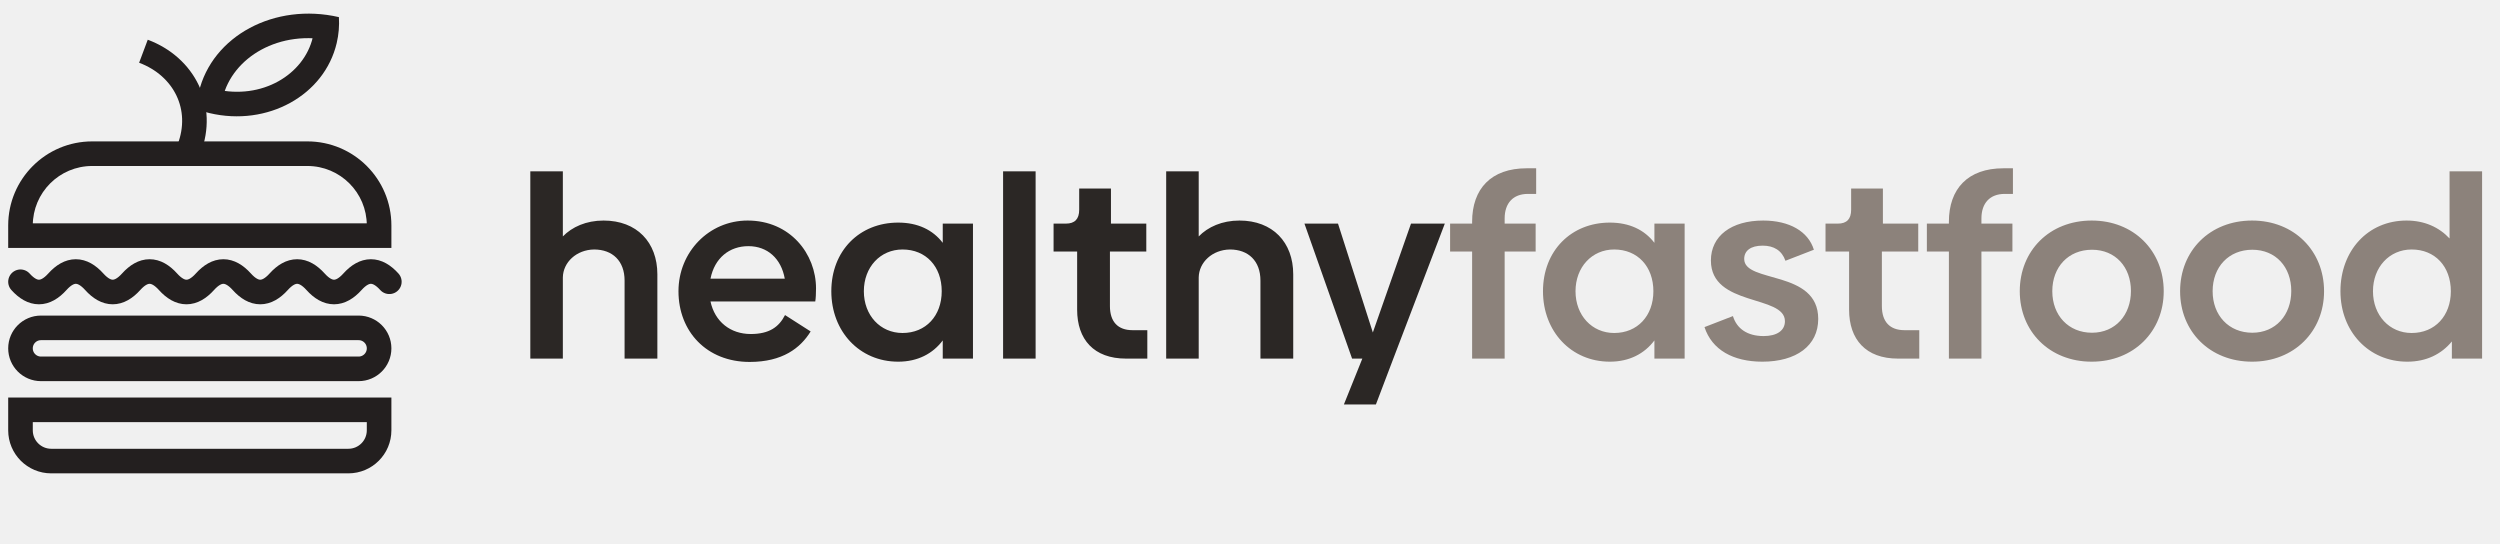
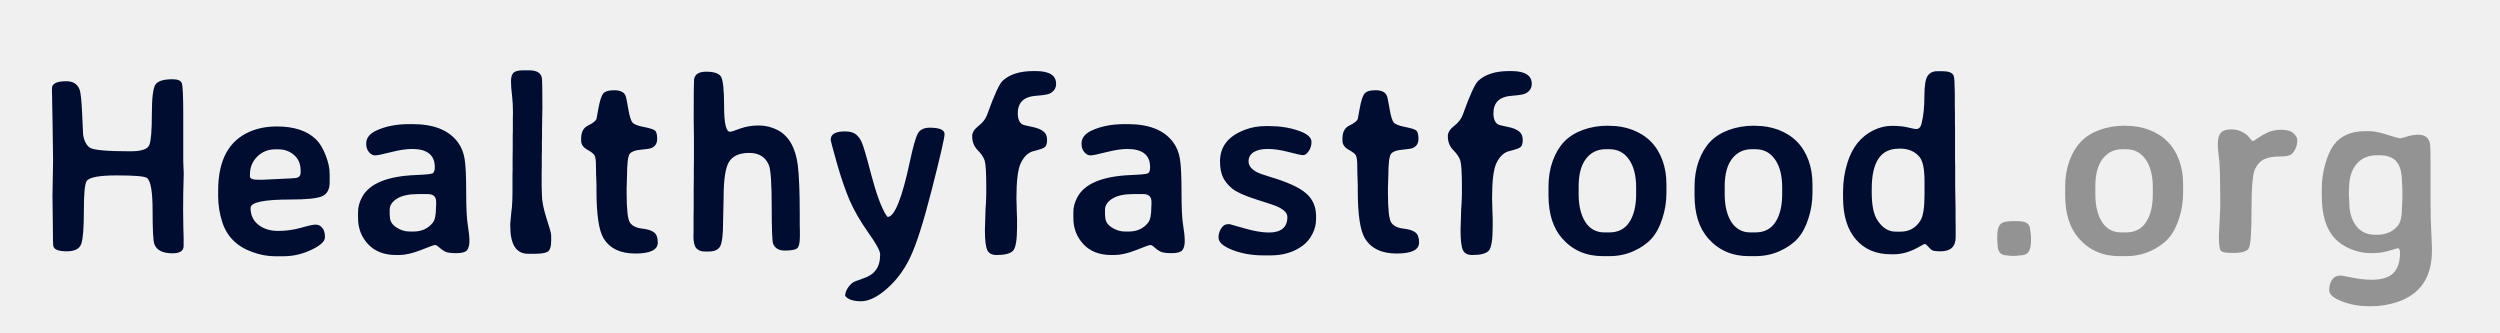
- <svg xmlns="http://www.w3.org/2000/svg" width="244" height="53" viewBox="0 0 244 53" fill="none">
-   <path d="M58.909 21.525C57.209 21.525 55.834 22.15 54.934 23.075V16.725H51.759V35H54.934V27.075C54.959 25.6 56.259 24.375 57.984 24.35C59.784 24.35 60.959 25.475 60.959 27.375V35H64.159V26.775C64.159 23.65 62.159 21.525 58.909 21.525ZM69.344 29.425H79.569C79.619 29.15 79.644 28.65 79.644 28.15C79.644 24.775 77.119 21.525 72.969 21.525C69.194 21.525 66.219 24.6 66.219 28.425C66.219 32.35 68.969 35.325 73.169 35.325C76.369 35.325 78.119 33.975 79.119 32.35L76.619 30.75C76.019 31.925 75.069 32.6 73.269 32.6C71.294 32.6 69.769 31.4 69.344 29.425ZM69.344 27.2C69.744 25.175 71.194 24.025 73.044 24.025C74.894 24.025 76.244 25.225 76.594 27.2H69.344ZM92.012 21.825V23.7C91.037 22.425 89.562 21.725 87.662 21.725C83.887 21.725 81.137 24.475 81.137 28.425C81.137 32.35 83.887 35.3 87.662 35.3C89.562 35.3 91.037 34.525 92.012 33.225V35H94.962V21.825H92.012ZM88.087 32.5C85.912 32.5 84.312 30.775 84.312 28.425C84.312 26.075 85.912 24.35 88.087 24.35C90.362 24.35 91.912 26 91.912 28.425C91.912 30.825 90.362 32.5 88.087 32.5ZM97.901 35H101.076V16.725H97.901V35ZM109.904 35H111.979V32.225H110.529C109.104 32.225 108.329 31.4 108.329 29.875V24.55H111.879V21.825H108.429V18.4H105.329V20.475C105.329 21.375 104.904 21.825 104.029 21.825H102.829V24.55H105.129V30.225C105.129 33.125 106.754 35 109.904 35ZM120.969 21.525C119.269 21.525 117.894 22.15 116.994 23.075V16.725H113.819V35H116.994V27.075C117.019 25.6 118.319 24.375 120.044 24.35C121.844 24.35 123.019 25.475 123.019 27.375V35H126.219V26.775C126.219 23.65 124.219 21.525 120.969 21.525ZM137.714 21.825L133.989 32.45L130.589 21.825H127.314L131.964 35H132.964L131.164 39.475H134.289L135.989 35L141.014 21.825H137.714Z" fill="#2B2725" />
-   <path d="M149.129 18.925H149.929V16.425H149.004C145.529 16.425 143.679 18.425 143.679 21.65V21.825H141.529V24.55H143.679V35H146.854V24.55H149.879V21.825H146.854V21.325C146.854 19.825 147.679 18.925 149.129 18.925ZM161.47 21.825V23.7C160.495 22.425 159.02 21.725 157.12 21.725C153.345 21.725 150.595 24.475 150.595 28.425C150.595 32.35 153.345 35.3 157.12 35.3C159.02 35.3 160.495 34.525 161.47 33.225V35H164.42V21.825H161.47ZM157.545 32.5C155.37 32.5 153.77 30.775 153.77 28.425C153.77 26.075 155.37 24.35 157.545 24.35C159.82 24.35 161.37 26 161.37 28.425C161.37 30.825 159.82 32.5 157.545 32.5ZM172.009 35.3C175.309 35.3 177.459 33.75 177.459 31.125C177.459 26.3 170.234 27.675 170.234 25.275C170.234 24.475 170.859 23.975 172.034 23.975C173.134 23.975 173.909 24.45 174.259 25.45L177.034 24.375C176.484 22.575 174.634 21.525 172.084 21.525C168.984 21.525 166.984 23.025 166.984 25.425C166.984 29.95 174.209 28.75 174.209 31.35C174.209 32.275 173.409 32.8 172.134 32.8C170.534 32.8 169.509 32.075 169.134 30.85L166.359 31.925C167.084 34.15 169.159 35.3 172.009 35.3ZM185.246 35H187.321V32.225H185.871C184.446 32.225 183.671 31.4 183.671 29.875V24.55H187.221V21.825H183.771V18.4H180.671V20.475C180.671 21.375 180.246 21.825 179.371 21.825H178.171V24.55H180.471V30.225C180.471 33.125 182.096 35 185.246 35ZM195.662 18.925H196.462V16.425H195.537C192.062 16.425 190.212 18.425 190.212 21.65V21.825H188.062V24.55H190.212V35H193.387V24.55H196.412V21.825H193.387V21.325C193.387 19.825 194.212 18.925 195.662 18.925ZM204.154 35.3C208.254 35.3 211.179 32.35 211.179 28.425C211.179 24.475 208.254 21.525 204.154 21.525C200.029 21.525 197.129 24.475 197.129 28.425C197.129 32.35 200.029 35.3 204.154 35.3ZM204.179 32.475C201.879 32.475 200.304 30.775 200.304 28.425C200.304 26.05 201.879 24.375 204.179 24.375C206.454 24.375 207.979 26.05 207.979 28.4C207.979 30.775 206.429 32.475 204.179 32.475ZM219.803 35.3C223.903 35.3 226.828 32.35 226.828 28.425C226.828 24.475 223.903 21.525 219.803 21.525C215.678 21.525 212.778 24.475 212.778 28.425C212.778 32.35 215.678 35.3 219.803 35.3ZM219.828 32.475C217.528 32.475 215.953 30.775 215.953 28.425C215.953 26.05 217.528 24.375 219.828 24.375C222.103 24.375 223.628 26.05 223.628 28.4C223.628 30.775 222.078 32.475 219.828 32.475ZM239.077 16.725V23.275C238.052 22.175 236.627 21.525 234.877 21.525C231.102 21.525 228.427 24.475 228.427 28.425C228.427 32.35 231.177 35.3 234.952 35.3C236.802 35.3 238.277 34.575 239.302 33.325V35H242.252V16.725H239.077ZM235.377 32.5C233.202 32.5 231.602 30.775 231.602 28.425C231.602 26.075 233.202 24.35 235.377 24.35C237.652 24.35 239.202 26 239.202 28.425C239.202 30.825 237.652 32.5 235.377 32.5Z" fill="#8C827B" />
-   <path d="M37 23V24.2H38.2V23H37ZM2 23H0.8V24.2H2V23ZM9 16.2H30V13.8H9V16.2ZM35.8 22V23H38.2V22H35.8ZM37 21.8H2V24.2H37V21.8ZM3.2 23V22H0.8V23H3.2ZM30 16.2C33.203 16.2 35.8 18.797 35.8 22H38.2C38.2 17.471 34.529 13.8 30 13.8V16.2ZM9 13.8C4.471 13.8 0.8 17.471 0.8 22H3.2C3.2 18.797 5.797 16.2 9 16.2V13.8Z" fill="#231F1F" />
-   <path d="M2 42C2 43.657 3.343 45 5 45H34C35.657 45 37 43.657 37 42V40H2V42Z" stroke="#231F1F" stroke-width="2.4" />
-   <path d="M2 34C2 35.105 2.895 36 4 36H35C36.105 36 37 35.105 37 34V34C37 32.895 36.105 32 35 32H4C2.895 32 2 32.895 2 34V34Z" stroke="#231F1F" stroke-width="2.4" stroke-linejoin="round" />
-   <mask id="path-5-inside-1_3150_23" fill="white">
-     <path fill-rule="evenodd" clip-rule="evenodd" d="M20.46 11.041C26.104 12.373 31.656 9.314 32.861 4.207C33.062 3.359 33.129 2.507 33.077 1.671C26.813 0.226 20.698 3.501 19.398 9.01C19.269 9.558 19.192 10.108 19.165 10.656C19.583 10.807 20.015 10.936 20.46 11.041Z" />
-   </mask>
-   <path d="M33.077 1.671L35.472 1.521L35.36 -0.266L33.616 -0.668L33.077 1.671ZM19.165 10.656L16.768 10.536L16.679 12.309L18.348 12.912L19.165 10.656ZM30.526 3.656C29.675 7.258 25.59 9.786 21.011 8.705L19.909 13.377C26.617 14.96 33.637 11.369 35.197 4.758L30.526 3.656ZM30.681 1.821C30.719 2.426 30.671 3.041 30.526 3.656L35.197 4.758C35.453 3.677 35.539 2.589 35.472 1.521L30.681 1.821ZM21.734 9.561C22.666 5.61 27.271 2.795 32.538 4.009L33.616 -0.668C26.356 -2.342 18.73 1.393 17.062 8.458L21.734 9.561ZM21.562 10.775C21.582 10.372 21.638 9.967 21.734 9.561L17.062 8.458C16.899 9.15 16.802 9.845 16.768 10.536L21.562 10.775ZM21.011 8.705C20.656 8.622 20.313 8.519 19.982 8.399L18.348 12.912C18.853 13.095 19.374 13.251 19.909 13.377L21.011 8.705Z" fill="#231F1F" mask="url(#path-5-inside-1_3150_23)" />
-   <path d="M14 5C18 6.5 20 10.5 18.456 14.524" stroke="#231F1F" stroke-width="2.4" />
-   <path d="M2 27.5C3.2 28.833 4.4 28.833 5.6 27.5C6.8 26.167 8 26.167 9.2 27.5C10.4 28.833 11.6 28.833 12.8 27.5C14 26.167 15.2 26.167 16.4 27.5C17.6 28.833 18.8 28.833 20 27.5C21.2 26.167 22.4 26.167 23.6 27.5C24.8 28.833 26 28.833 27.2 27.5C28.4 26.167 29.6 26.167 30.8 27.5C32 28.833 33.2 28.833 34.4 27.5C35.6 26.167 36.8 26.167 38 27.5" stroke="#231F1F" stroke-width="2.4" stroke-linecap="round" stroke-linejoin="round" />
+ <svg xmlns="http://www.w3.org/2000/svg" width="158" height="21" viewBox="0 0 158 21" fill="none">
+   <path d="M11.605 15.547C11.605 15.854 11.371 16.008 10.902 16.008C10.277 16.008 9.894 15.812 9.753 15.422C9.681 15.219 9.644 14.513 9.644 13.305C9.644 12.091 9.522 11.404 9.277 11.242C9.121 11.138 8.488 11.086 7.378 11.086C6.274 11.086 5.641 11.203 5.48 11.438C5.36 11.609 5.3 12.237 5.3 13.32C5.3 14.398 5.246 15.096 5.136 15.414C5.027 15.727 4.72 15.883 4.214 15.883C3.709 15.883 3.428 15.776 3.371 15.562C3.35 15.484 3.339 15.01 3.339 14.141L3.316 12.414L3.355 10.109L3.324 7.891L3.3 6.562L3.292 6.062L3.285 5.82V5.578C3.285 5.281 3.587 5.133 4.191 5.133C4.613 5.133 4.891 5.307 5.027 5.656C5.1 5.833 5.154 6.344 5.191 7.188C5.227 8.026 5.248 8.466 5.253 8.508C5.316 8.898 5.454 9.172 5.668 9.328C5.886 9.484 6.746 9.562 8.246 9.562C8.938 9.562 9.337 9.427 9.441 9.156C9.545 8.88 9.597 8.237 9.597 7.227C9.597 6.216 9.67 5.594 9.816 5.359C9.962 5.125 10.324 5.008 10.902 5.008C11.23 5.008 11.425 5.089 11.488 5.25C11.55 5.406 11.582 6.062 11.582 7.219V10.125L11.589 10.406L11.613 10.977L11.605 11.266C11.584 11.849 11.574 12.526 11.574 13.297L11.589 14.445L11.605 15.008V15.547ZM18.999 10.906V10.773C18.999 10.362 18.861 10.037 18.585 9.797C18.309 9.557 17.978 9.438 17.593 9.438H17.398C16.944 9.438 16.564 9.591 16.257 9.898C15.95 10.206 15.796 10.581 15.796 11.023V11.148C15.796 11.289 15.965 11.359 16.304 11.359H16.702L16.749 11.352L18.405 11.273L18.577 11.258C18.858 11.258 18.999 11.141 18.999 10.906ZM18.358 12.609C16.676 12.609 15.835 12.787 15.835 13.141C15.835 13.588 15.999 13.943 16.327 14.203C16.655 14.463 17.069 14.594 17.569 14.594C18.069 14.594 18.551 14.529 19.015 14.398C19.478 14.263 19.791 14.195 19.952 14.195C20.119 14.195 20.257 14.263 20.366 14.398C20.481 14.529 20.538 14.727 20.538 14.992C20.538 15.253 20.252 15.518 19.679 15.789C19.111 16.06 18.525 16.195 17.921 16.195H17.351C16.903 16.195 16.429 16.104 15.929 15.922C14.95 15.568 14.317 14.922 14.03 13.984C13.869 13.463 13.788 12.938 13.788 12.406V12.031C13.788 10.125 14.46 8.885 15.804 8.312C16.304 8.099 16.872 7.992 17.507 7.992C18.585 7.992 19.405 8.263 19.968 8.805C20.207 9.039 20.41 9.372 20.577 9.805C20.749 10.237 20.835 10.635 20.835 11V11.523C20.835 11.971 20.674 12.266 20.351 12.406C20.033 12.542 19.369 12.609 18.358 12.609ZM24.643 13.703C24.643 13.969 24.776 14.19 25.042 14.367C25.307 14.544 25.594 14.633 25.901 14.633H26.128C26.654 14.633 27.065 14.443 27.362 14.062C27.492 13.896 27.557 13.557 27.557 13.047L27.565 12.953V12.758C27.565 12.43 27.39 12.266 27.042 12.266H26.409C25.836 12.266 25.396 12.362 25.088 12.555C24.781 12.747 24.628 12.982 24.628 13.258V13.547C24.638 13.62 24.643 13.672 24.643 13.703ZM27.479 10.562C27.479 9.797 26.997 9.414 26.034 9.414C25.68 9.414 25.237 9.482 24.706 9.617C24.18 9.753 23.846 9.82 23.706 9.82C23.565 9.82 23.435 9.75 23.315 9.609C23.2 9.469 23.143 9.292 23.143 9.078C23.143 8.729 23.352 8.456 23.768 8.258C24.352 7.982 25.055 7.844 25.878 7.844H26.073C27.411 7.844 28.364 8.224 28.932 8.984C29.151 9.276 29.294 9.625 29.362 10.031C29.43 10.432 29.463 11.133 29.463 12.133C29.463 13.128 29.497 13.825 29.565 14.227C29.633 14.628 29.667 14.963 29.667 15.234C29.667 15.5 29.614 15.695 29.51 15.82C29.406 15.94 29.182 16 28.838 16C28.495 16 28.258 15.966 28.128 15.898C27.997 15.831 27.875 15.745 27.76 15.641C27.651 15.537 27.562 15.484 27.495 15.484C27.427 15.484 27.128 15.591 26.596 15.805C26.065 16.013 25.607 16.117 25.221 16.117H25.034C24.284 16.117 23.695 15.891 23.268 15.438C22.841 14.979 22.628 14.427 22.628 13.781V13.398C22.628 13.091 22.711 12.781 22.878 12.469C23.336 11.604 24.469 11.135 26.276 11.062C26.901 11.037 27.258 11 27.346 10.953C27.435 10.901 27.479 10.771 27.479 10.562ZM34.834 14.859V15.211C34.834 15.591 34.756 15.825 34.6 15.914C34.449 15.997 34.178 16.039 33.787 16.039H33.373C32.623 16.039 32.248 15.45 32.248 14.273V14.148L32.295 13.633C32.311 13.482 32.318 13.398 32.318 13.383L32.35 13.133C32.376 12.846 32.389 12.516 32.389 12.141V11.016L32.397 10.734V9.875L32.404 9.438V8.578L32.412 8.289V7.43L32.42 7.141C32.42 6.719 32.399 6.341 32.358 6.008C32.316 5.674 32.295 5.385 32.295 5.141C32.295 4.891 32.344 4.714 32.443 4.609C32.548 4.5 32.751 4.445 33.053 4.445H33.467C33.936 4.451 34.196 4.615 34.248 4.938C34.269 5.083 34.279 5.732 34.279 6.883L34.272 7.031C34.272 7.125 34.272 7.219 34.272 7.312L34.264 7.453C34.264 7.547 34.264 7.641 34.264 7.734L34.256 8.164V8.734L34.248 8.883V9.594L34.24 9.742V10.453L34.233 10.883V11.75L34.248 12.305C34.248 12.685 34.344 13.18 34.537 13.789C34.735 14.398 34.834 14.755 34.834 14.859ZM41.572 15.328C41.572 15.792 41.098 16.023 40.15 16.023C39.202 16.023 38.533 15.7 38.142 15.055C37.845 14.555 37.697 13.547 37.697 12.031V11.695L37.681 11.211L37.673 11.047L37.666 10.555C37.666 10.185 37.64 9.948 37.587 9.844C37.541 9.734 37.384 9.607 37.119 9.461C36.858 9.315 36.728 9.125 36.728 8.891V8.75C36.728 8.344 36.877 8.07 37.173 7.93C37.47 7.784 37.645 7.648 37.697 7.523C37.702 7.508 37.744 7.279 37.822 6.836C37.905 6.393 37.999 6.094 38.103 5.938C38.212 5.781 38.452 5.703 38.822 5.703C39.197 5.703 39.434 5.818 39.533 6.047C39.569 6.13 39.627 6.404 39.705 6.867C39.783 7.331 39.871 7.622 39.97 7.742C40.069 7.857 40.306 7.951 40.681 8.023C41.056 8.096 41.291 8.169 41.384 8.242C41.483 8.315 41.533 8.492 41.533 8.773C41.533 9.055 41.416 9.247 41.181 9.352C41.087 9.393 40.866 9.43 40.517 9.461C40.168 9.487 39.931 9.57 39.806 9.711C39.687 9.852 39.627 10.341 39.627 11.18L39.619 11.344C39.614 11.453 39.611 11.562 39.611 11.672L39.603 11.836V12.172C39.603 13.229 39.673 13.862 39.814 14.07C39.96 14.279 40.212 14.404 40.572 14.445C40.931 14.487 41.187 14.568 41.337 14.688C41.494 14.807 41.572 15.021 41.572 15.328ZM44.763 15.898H44.56C44.32 15.898 44.138 15.831 44.013 15.695C43.888 15.555 43.825 15.294 43.825 14.914L43.833 14.672V13.68L43.841 13.188V11.961L43.849 11.219V10.727L43.857 9.984C43.857 9.573 43.857 9.161 43.857 8.75L43.841 7.539C43.841 6.018 43.849 5.185 43.864 5.039C43.901 4.701 44.156 4.531 44.63 4.531C45.104 4.531 45.411 4.628 45.552 4.82C45.693 5.013 45.763 5.646 45.763 6.719C45.763 7.792 45.888 8.328 46.138 8.328C46.211 8.328 46.424 8.26 46.778 8.125C47.138 7.995 47.531 7.93 47.958 7.93C48.375 7.93 48.771 8.026 49.146 8.219C49.849 8.589 50.273 9.323 50.419 10.422C50.502 11.088 50.544 12.135 50.544 13.562V14.266L50.552 14.492V14.961C50.552 15.372 50.487 15.622 50.357 15.711C50.226 15.794 49.974 15.836 49.599 15.836C49.229 15.836 48.984 15.695 48.864 15.414C48.802 15.268 48.771 14.474 48.771 13.031C48.771 11.583 48.711 10.716 48.591 10.43C48.377 9.919 47.963 9.664 47.349 9.664C46.734 9.664 46.31 9.852 46.075 10.227C45.846 10.596 45.732 11.357 45.732 12.508L45.7 13.969C45.7 14.792 45.64 15.32 45.521 15.555C45.406 15.784 45.153 15.898 44.763 15.898ZM52.501 8.828C52.501 8.479 52.797 8.305 53.391 8.305C53.709 8.305 53.943 8.367 54.094 8.492C54.251 8.617 54.376 8.789 54.469 9.008C54.568 9.227 54.772 9.924 55.079 11.102C55.391 12.273 55.696 13.099 55.993 13.578L56.094 13.711C56.537 13.711 57.008 12.539 57.508 10.195C57.706 9.268 57.873 8.682 58.008 8.438C58.144 8.193 58.394 8.07 58.758 8.07C59.383 8.07 59.696 8.206 59.696 8.477C59.696 8.706 59.43 9.862 58.899 11.945C58.368 14.029 57.91 15.469 57.524 16.266C57.144 17.062 56.652 17.724 56.047 18.25C55.449 18.776 54.904 19.039 54.415 19.039C53.93 19.039 53.597 18.927 53.415 18.703C53.415 18.427 53.56 18.156 53.852 17.891C53.93 17.823 54.152 17.729 54.516 17.609C54.886 17.495 55.162 17.318 55.344 17.078C55.532 16.838 55.626 16.505 55.626 16.078C55.626 15.859 55.373 15.396 54.868 14.688C54.368 13.979 53.977 13.302 53.696 12.656C53.42 12.01 53.152 11.229 52.891 10.312C52.631 9.391 52.501 8.896 52.501 8.828ZM65.481 4.492C66.324 4.497 66.746 4.766 66.746 5.297C66.746 5.568 66.616 5.771 66.356 5.906C66.236 5.969 65.965 6.016 65.543 6.047C65.121 6.073 64.811 6.18 64.613 6.367C64.421 6.555 64.324 6.82 64.324 7.164C64.324 7.503 64.418 7.734 64.606 7.859C64.653 7.891 64.843 7.94 65.176 8.008C65.509 8.07 65.759 8.164 65.926 8.289C66.093 8.414 66.176 8.596 66.176 8.836C66.176 9.07 66.129 9.224 66.035 9.297C65.947 9.365 65.793 9.427 65.574 9.484C65.356 9.542 65.238 9.573 65.223 9.578C64.931 9.688 64.694 9.932 64.512 10.312C64.33 10.688 64.238 11.427 64.238 12.531L64.254 13.078C64.259 13.198 64.262 13.318 64.262 13.438L64.278 13.797C64.278 13.979 64.278 14.162 64.278 14.344C64.278 15.172 64.192 15.675 64.02 15.852C63.848 16.029 63.504 16.117 62.988 16.117C62.692 16.117 62.494 16.013 62.395 15.805C62.296 15.591 62.246 15.167 62.246 14.531L62.285 13.258L62.293 13.078L62.309 12.891C62.319 12.729 62.324 12.609 62.324 12.531L62.332 12.172V11.805C62.332 10.914 62.298 10.362 62.231 10.148C62.163 9.935 62.014 9.714 61.785 9.484C61.556 9.255 61.442 8.961 61.442 8.602C61.442 8.378 61.577 8.161 61.848 7.953C62.119 7.74 62.298 7.505 62.387 7.25C62.83 6.016 63.155 5.302 63.363 5.109C63.806 4.698 64.452 4.492 65.301 4.492H65.481ZM69.851 13.703C69.851 13.969 69.984 14.19 70.25 14.367C70.515 14.544 70.802 14.633 71.109 14.633H71.336C71.862 14.633 72.273 14.443 72.57 14.062C72.7 13.896 72.765 13.557 72.765 13.047L72.773 12.953V12.758C72.773 12.43 72.599 12.266 72.25 12.266H71.617C71.044 12.266 70.604 12.362 70.297 12.555C69.989 12.747 69.836 12.982 69.836 13.258V13.547C69.846 13.62 69.851 13.672 69.851 13.703ZM72.687 10.562C72.687 9.797 72.205 9.414 71.242 9.414C70.888 9.414 70.445 9.482 69.914 9.617C69.388 9.753 69.054 9.82 68.914 9.82C68.773 9.82 68.643 9.75 68.523 9.609C68.409 9.469 68.351 9.292 68.351 9.078C68.351 8.729 68.56 8.456 68.976 8.258C69.56 7.982 70.263 7.844 71.086 7.844H71.281C72.62 7.844 73.573 8.224 74.14 8.984C74.359 9.276 74.502 9.625 74.57 10.031C74.638 10.432 74.672 11.133 74.672 12.133C74.672 13.128 74.705 13.825 74.773 14.227C74.841 14.628 74.875 14.963 74.875 15.234C74.875 15.5 74.823 15.695 74.718 15.82C74.614 15.94 74.39 16 74.047 16C73.703 16 73.466 15.966 73.336 15.898C73.205 15.831 73.083 15.745 72.968 15.641C72.859 15.537 72.77 15.484 72.703 15.484C72.635 15.484 72.336 15.591 71.804 15.805C71.273 16.013 70.815 16.117 70.429 16.117H70.242C69.492 16.117 68.903 15.891 68.476 15.438C68.049 14.979 67.836 14.427 67.836 13.781V13.398C67.836 13.091 67.919 12.781 68.086 12.469C68.544 11.604 69.677 11.135 71.484 11.062C72.109 11.037 72.466 11 72.554 10.953C72.643 10.901 72.687 10.771 72.687 10.562ZM77.105 10.195C77.105 9.247 77.644 8.578 78.722 8.188C79.107 8.042 79.529 7.969 79.987 7.969H80.198C80.891 7.969 81.511 8.065 82.058 8.258C82.61 8.445 82.886 8.682 82.886 8.969C82.886 9.193 82.826 9.388 82.706 9.555C82.592 9.721 82.475 9.805 82.355 9.805C82.24 9.805 81.938 9.74 81.448 9.609C80.959 9.479 80.519 9.414 80.128 9.414C79.743 9.414 79.443 9.482 79.23 9.617C79.016 9.753 78.909 9.948 78.909 10.203C78.909 10.458 79.076 10.68 79.409 10.867C79.55 10.945 79.813 11.042 80.198 11.156C81.334 11.49 82.112 11.841 82.534 12.211C82.962 12.575 83.175 13.057 83.175 13.656V13.859C83.175 14.172 83.1 14.479 82.948 14.781C82.797 15.083 82.592 15.331 82.331 15.523C81.779 15.935 81.102 16.141 80.3 16.141H79.87C79.131 16.141 78.469 16.026 77.886 15.797C77.303 15.568 77.011 15.307 77.011 15.016C77.011 14.724 77.112 14.477 77.316 14.273C77.388 14.2 77.519 14.164 77.706 14.164C77.727 14.164 78.04 14.253 78.644 14.43C79.258 14.607 79.774 14.695 80.191 14.695C80.972 14.695 81.362 14.367 81.362 13.711C81.362 13.477 81.167 13.266 80.777 13.078C80.605 12.995 80.149 12.838 79.409 12.609C78.67 12.375 78.159 12.146 77.878 11.922C77.602 11.693 77.404 11.448 77.284 11.188C77.165 10.927 77.105 10.596 77.105 10.195ZM89.686 15.328C89.686 15.792 89.212 16.023 88.264 16.023C87.317 16.023 86.647 15.7 86.257 15.055C85.96 14.555 85.811 13.547 85.811 12.031V11.695L85.796 11.211L85.788 11.047L85.78 10.555C85.78 10.185 85.754 9.948 85.702 9.844C85.655 9.734 85.499 9.607 85.233 9.461C84.973 9.315 84.843 9.125 84.843 8.891V8.75C84.843 8.344 84.991 8.07 85.288 7.93C85.585 7.784 85.759 7.648 85.811 7.523C85.817 7.508 85.858 7.279 85.936 6.836C86.02 6.393 86.113 6.094 86.218 5.938C86.327 5.781 86.567 5.703 86.936 5.703C87.311 5.703 87.548 5.818 87.647 6.047C87.684 6.13 87.741 6.404 87.819 6.867C87.897 7.331 87.986 7.622 88.085 7.742C88.184 7.857 88.421 7.951 88.796 8.023C89.171 8.096 89.405 8.169 89.499 8.242C89.598 8.315 89.647 8.492 89.647 8.773C89.647 9.055 89.53 9.247 89.296 9.352C89.202 9.393 88.981 9.43 88.632 9.461C88.283 9.487 88.046 9.57 87.921 9.711C87.801 9.852 87.741 10.341 87.741 11.18L87.733 11.344C87.728 11.453 87.725 11.562 87.725 11.672L87.718 11.836V12.172C87.718 13.229 87.788 13.862 87.928 14.07C88.074 14.279 88.327 14.404 88.686 14.445C89.046 14.487 89.301 14.568 89.452 14.688C89.608 14.807 89.686 15.021 89.686 15.328ZM95.541 4.492C96.385 4.497 96.807 4.766 96.807 5.297C96.807 5.568 96.677 5.771 96.416 5.906C96.296 5.969 96.026 6.016 95.604 6.047C95.182 6.073 94.872 6.18 94.674 6.367C94.481 6.555 94.385 6.82 94.385 7.164C94.385 7.503 94.479 7.734 94.666 7.859C94.713 7.891 94.903 7.94 95.237 8.008C95.57 8.07 95.82 8.164 95.987 8.289C96.153 8.414 96.237 8.596 96.237 8.836C96.237 9.07 96.19 9.224 96.096 9.297C96.007 9.365 95.854 9.427 95.635 9.484C95.416 9.542 95.299 9.573 95.283 9.578C94.992 9.688 94.755 9.932 94.573 10.312C94.39 10.688 94.299 11.427 94.299 12.531L94.315 13.078C94.32 13.198 94.323 13.318 94.323 13.438L94.338 13.797C94.338 13.979 94.338 14.162 94.338 14.344C94.338 15.172 94.252 15.675 94.08 15.852C93.908 16.029 93.565 16.117 93.049 16.117C92.752 16.117 92.554 16.013 92.455 15.805C92.356 15.591 92.307 15.167 92.307 14.531L92.346 13.258L92.354 13.078L92.369 12.891C92.38 12.729 92.385 12.609 92.385 12.531L92.393 12.172V11.805C92.393 10.914 92.359 10.362 92.291 10.148C92.224 9.935 92.075 9.714 91.846 9.484C91.617 9.255 91.502 8.961 91.502 8.602C91.502 8.378 91.638 8.161 91.908 7.953C92.179 7.74 92.359 7.505 92.448 7.25C92.89 6.016 93.216 5.302 93.424 5.109C93.867 4.698 94.513 4.492 95.362 4.492H95.541ZM101.388 14.688H101.709C102.276 14.688 102.701 14.469 102.982 14.031C103.263 13.594 103.404 13.005 103.404 12.266V11.852C103.404 11.096 103.253 10.505 102.951 10.078C102.654 9.646 102.24 9.43 101.709 9.43H101.474C100.959 9.43 100.545 9.633 100.232 10.039C99.925 10.44 99.771 11.018 99.771 11.773V12.273C99.771 13.003 99.912 13.588 100.193 14.031C100.48 14.469 100.878 14.688 101.388 14.688ZM105.318 11.648V12.195C105.318 12.747 105.232 13.287 105.06 13.812C104.894 14.338 104.664 14.763 104.373 15.086C104.081 15.404 103.701 15.667 103.232 15.875C102.769 16.083 102.261 16.188 101.709 16.188H101.295C100.237 16.188 99.381 15.812 98.724 15.062C98.151 14.412 97.865 13.503 97.865 12.336V11.789C97.865 11.206 97.954 10.667 98.131 10.172C98.313 9.677 98.555 9.271 98.857 8.953C99.165 8.635 99.558 8.388 100.037 8.211C100.521 8.034 101.05 7.945 101.623 7.945L101.763 7.953C102.248 7.953 102.714 8.036 103.162 8.203C104.094 8.557 104.73 9.201 105.068 10.133C105.235 10.586 105.318 11.091 105.318 11.648ZM110.618 14.688H110.939C111.506 14.688 111.931 14.469 112.212 14.031C112.493 13.594 112.634 13.005 112.634 12.266V11.852C112.634 11.096 112.483 10.505 112.181 10.078C111.884 9.646 111.47 9.43 110.939 9.43H110.704C110.189 9.43 109.775 9.633 109.462 10.039C109.155 10.44 109.001 11.018 109.001 11.773V12.273C109.001 13.003 109.142 13.588 109.423 14.031C109.71 14.469 110.108 14.688 110.618 14.688ZM114.548 11.648V12.195C114.548 12.747 114.462 13.287 114.29 13.812C114.124 14.338 113.894 14.763 113.603 15.086C113.311 15.404 112.931 15.667 112.462 15.875C111.999 16.083 111.491 16.188 110.939 16.188H110.525C109.467 16.188 108.611 15.812 107.954 15.062C107.381 14.412 107.095 13.503 107.095 12.336V11.789C107.095 11.206 107.184 10.667 107.361 10.172C107.543 9.677 107.785 9.271 108.087 8.953C108.394 8.635 108.788 8.388 109.267 8.211C109.751 8.034 110.28 7.945 110.853 7.945L110.993 7.953C111.478 7.953 111.944 8.036 112.392 8.203C113.324 8.557 113.96 9.201 114.298 10.133C114.465 10.586 114.548 11.091 114.548 11.648ZM118.294 11.93V12.18C118.294 12.966 118.411 13.542 118.645 13.906C118.958 14.396 119.346 14.641 119.809 14.641H120.106C120.669 14.641 121.093 14.401 121.38 13.922C121.546 13.646 121.63 13.107 121.63 12.305V11.461C121.63 10.706 121.531 10.2 121.333 9.945C121.046 9.576 120.624 9.391 120.067 9.391L119.989 9.398C118.859 9.398 118.294 10.242 118.294 11.93ZM123.598 14.969C123.598 14.969 123.598 14.974 123.598 14.984C123.598 15.583 123.283 15.883 122.653 15.883C122.361 15.883 122.174 15.857 122.091 15.805C122.012 15.747 121.932 15.669 121.848 15.57C121.765 15.471 121.7 15.422 121.653 15.422C121.611 15.422 121.502 15.474 121.325 15.578C120.768 15.906 120.221 16.07 119.684 16.07H119.505C118.572 16.07 117.835 15.758 117.294 15.133C116.752 14.508 116.481 13.625 116.481 12.484V12.102C116.481 11.482 116.572 10.878 116.755 10.289C117.062 9.305 117.611 8.62 118.403 8.234C118.789 8.047 119.179 7.953 119.575 7.953C119.971 7.953 120.307 7.987 120.583 8.055C120.859 8.122 121.031 8.156 121.098 8.156C121.27 8.156 121.385 8.042 121.442 7.812C121.562 7.333 121.622 6.76 121.622 6.094C121.622 5.427 121.69 4.995 121.825 4.797C121.96 4.599 122.164 4.5 122.434 4.5H122.762C123.127 4.5 123.356 4.581 123.45 4.742C123.502 4.836 123.528 5.052 123.528 5.391L123.536 5.57C123.541 5.69 123.544 5.839 123.544 6.016V6.641L123.552 7.188V7.914L123.559 8.102V10.109L123.567 10.477V11.773L123.591 13.203V13.727L123.598 14.438V14.969Z" fill="#000D30" />
+   <path d="M126.227 14.914C126.227 14.596 126.282 14.362 126.391 14.211C126.5 14.055 126.756 13.977 127.157 13.977H127.5C127.808 13.977 128.019 14.026 128.133 14.125C128.248 14.219 128.305 14.357 128.305 14.539C128.326 14.643 128.336 14.706 128.336 14.727L128.36 15V15.156C128.36 15.521 128.308 15.776 128.203 15.922C128.099 16.068 127.917 16.141 127.657 16.141C127.604 16.151 127.565 16.156 127.539 16.156L127.352 16.172H127.117L126.828 16.141C126.443 16.141 126.25 15.912 126.25 15.453L126.227 15.227V14.914ZM134.043 14.688H134.363C134.931 14.688 135.355 14.469 135.637 14.031C135.918 13.594 136.058 13.005 136.058 12.266V11.852C136.058 11.096 135.907 10.505 135.605 10.078C135.308 9.646 134.894 9.43 134.363 9.43H134.129C133.613 9.43 133.199 9.633 132.887 10.039C132.579 10.44 132.426 11.018 132.426 11.773V12.273C132.426 13.003 132.566 13.588 132.848 14.031C133.134 14.469 133.532 14.688 134.043 14.688ZM137.973 11.648V12.195C137.973 12.747 137.887 13.287 137.715 13.812C137.548 14.338 137.319 14.763 137.027 15.086C136.736 15.404 136.355 15.667 135.887 15.875C135.423 16.083 134.915 16.188 134.363 16.188H133.949C132.892 16.188 132.035 15.812 131.379 15.062C130.806 14.412 130.519 13.503 130.519 12.336V11.789C130.519 11.206 130.608 10.667 130.785 10.172C130.967 9.677 131.209 9.271 131.512 8.953C131.819 8.635 132.212 8.388 132.691 8.211C133.176 8.034 133.704 7.945 134.277 7.945L134.418 7.953C134.902 7.953 135.368 8.036 135.816 8.203C136.749 8.557 137.384 9.201 137.723 10.133C137.889 10.586 137.973 11.091 137.973 11.648ZM140.171 9.297V9.055C140.171 8.753 140.234 8.531 140.359 8.391C140.489 8.25 140.695 8.18 140.976 8.18H141.093C141.359 8.18 141.632 8.273 141.913 8.461C142.002 8.518 142.093 8.609 142.187 8.734C142.281 8.854 142.346 8.914 142.382 8.914C142.424 8.914 142.533 8.849 142.71 8.719C142.893 8.589 143.098 8.471 143.327 8.367C143.557 8.258 143.843 8.203 144.187 8.203C144.531 8.203 144.783 8.276 144.945 8.422C145.106 8.568 145.187 8.708 145.187 8.844C145.187 9.219 145.067 9.518 144.827 9.742C144.723 9.841 144.471 9.891 144.07 9.891C143.669 9.891 143.346 9.948 143.101 10.062C142.856 10.177 142.661 10.385 142.515 10.688C142.369 10.984 142.296 11.844 142.296 13.266C142.296 14.682 142.239 15.49 142.124 15.688C142.015 15.885 141.697 15.984 141.171 15.984H141.038L140.906 15.977C140.614 15.977 140.429 15.93 140.351 15.836C140.273 15.742 140.234 15.438 140.234 14.922L140.304 13.477L140.32 13.078V12.398L140.312 11.992V11.719L140.304 11.32C140.304 11.232 140.304 11.143 140.304 11.055L140.288 10.656C140.288 10.438 140.268 10.177 140.226 9.875C140.189 9.568 140.171 9.375 140.171 9.297ZM148.472 12.758C148.472 13.383 148.615 13.885 148.901 14.266C149.188 14.646 149.591 14.836 150.112 14.836H150.261C150.771 14.836 151.188 14.659 151.511 14.305C151.703 14.096 151.8 13.727 151.8 13.195C151.81 13.091 151.815 13.016 151.815 12.969L151.831 12.594V11.992L151.823 11.914V11.766C151.813 11.662 151.807 11.586 151.807 11.539C151.807 10.93 151.693 10.49 151.464 10.219C151.235 9.948 150.873 9.812 150.378 9.812H150.222C149.675 9.812 149.245 9.997 148.932 10.367C148.62 10.737 148.464 11.245 148.464 11.891L148.448 12.047V12.367C148.464 12.523 148.472 12.654 148.472 12.758ZM153.698 15.852C153.698 17.518 152.969 18.596 151.511 19.086C150.979 19.263 150.438 19.352 149.886 19.352H149.659C149.081 19.352 148.526 19.247 147.995 19.039C147.469 18.836 147.206 18.604 147.206 18.344C147.206 18.083 147.266 17.862 147.386 17.68C147.511 17.503 147.693 17.414 147.932 17.414C147.99 17.414 148.235 17.458 148.667 17.547C149.104 17.635 149.508 17.68 149.878 17.68C150.529 17.68 150.992 17.537 151.268 17.25C151.544 16.963 151.682 16.537 151.682 15.969C151.682 15.781 151.628 15.688 151.518 15.688L150.948 15.859C150.63 15.953 150.261 16 149.839 16C149.417 16 149 15.917 148.589 15.75C148.172 15.583 147.828 15.354 147.557 15.062C147.011 14.474 146.737 13.583 146.737 12.391C146.737 12.38 146.737 12.37 146.737 12.359V11.906C146.737 11.385 146.813 10.862 146.964 10.336C147.12 9.81 147.3 9.414 147.503 9.148C147.94 8.576 148.602 8.289 149.487 8.289H149.698C149.99 8.289 150.326 8.346 150.706 8.461L151.097 8.586C151.43 8.69 151.625 8.742 151.682 8.742C151.74 8.742 151.883 8.706 152.112 8.633C152.347 8.555 152.591 8.516 152.847 8.516C153.268 8.516 153.513 8.714 153.581 9.109C153.602 9.229 153.612 9.779 153.612 10.758V13.094L153.62 13.312C153.62 13.458 153.62 13.604 153.62 13.75L153.698 15.641V15.852Z" fill="#939393" />
</svg>
